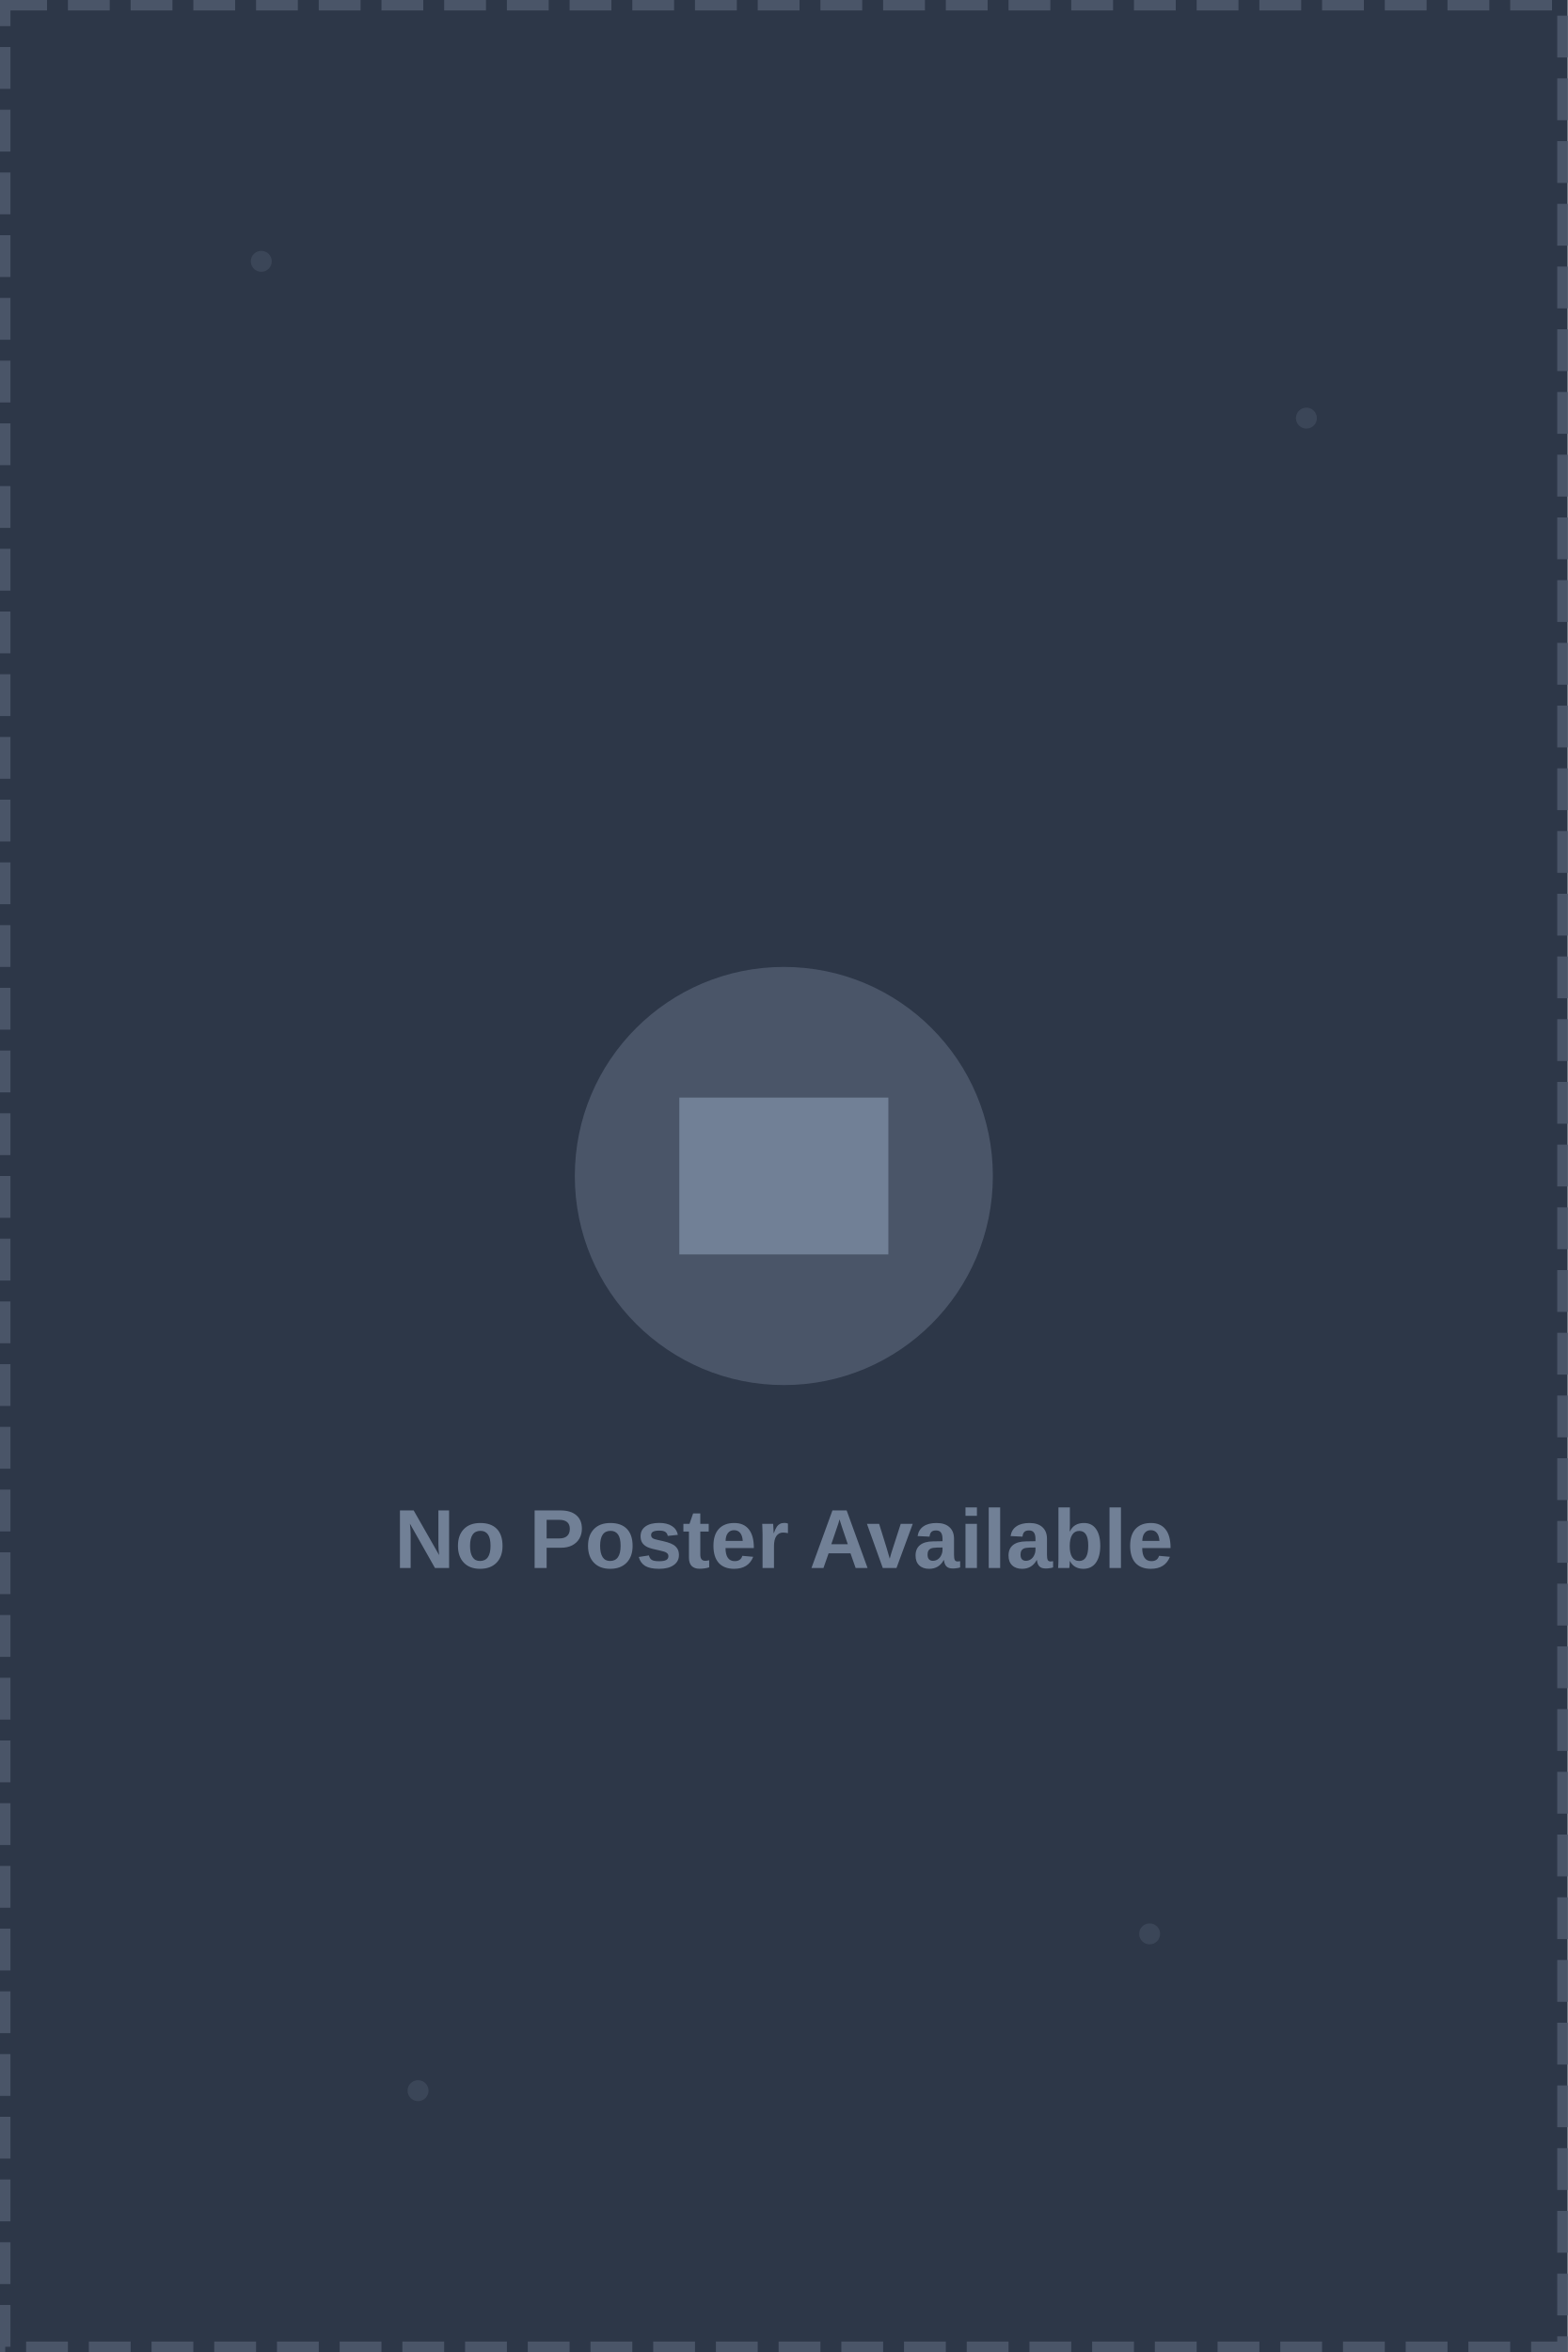
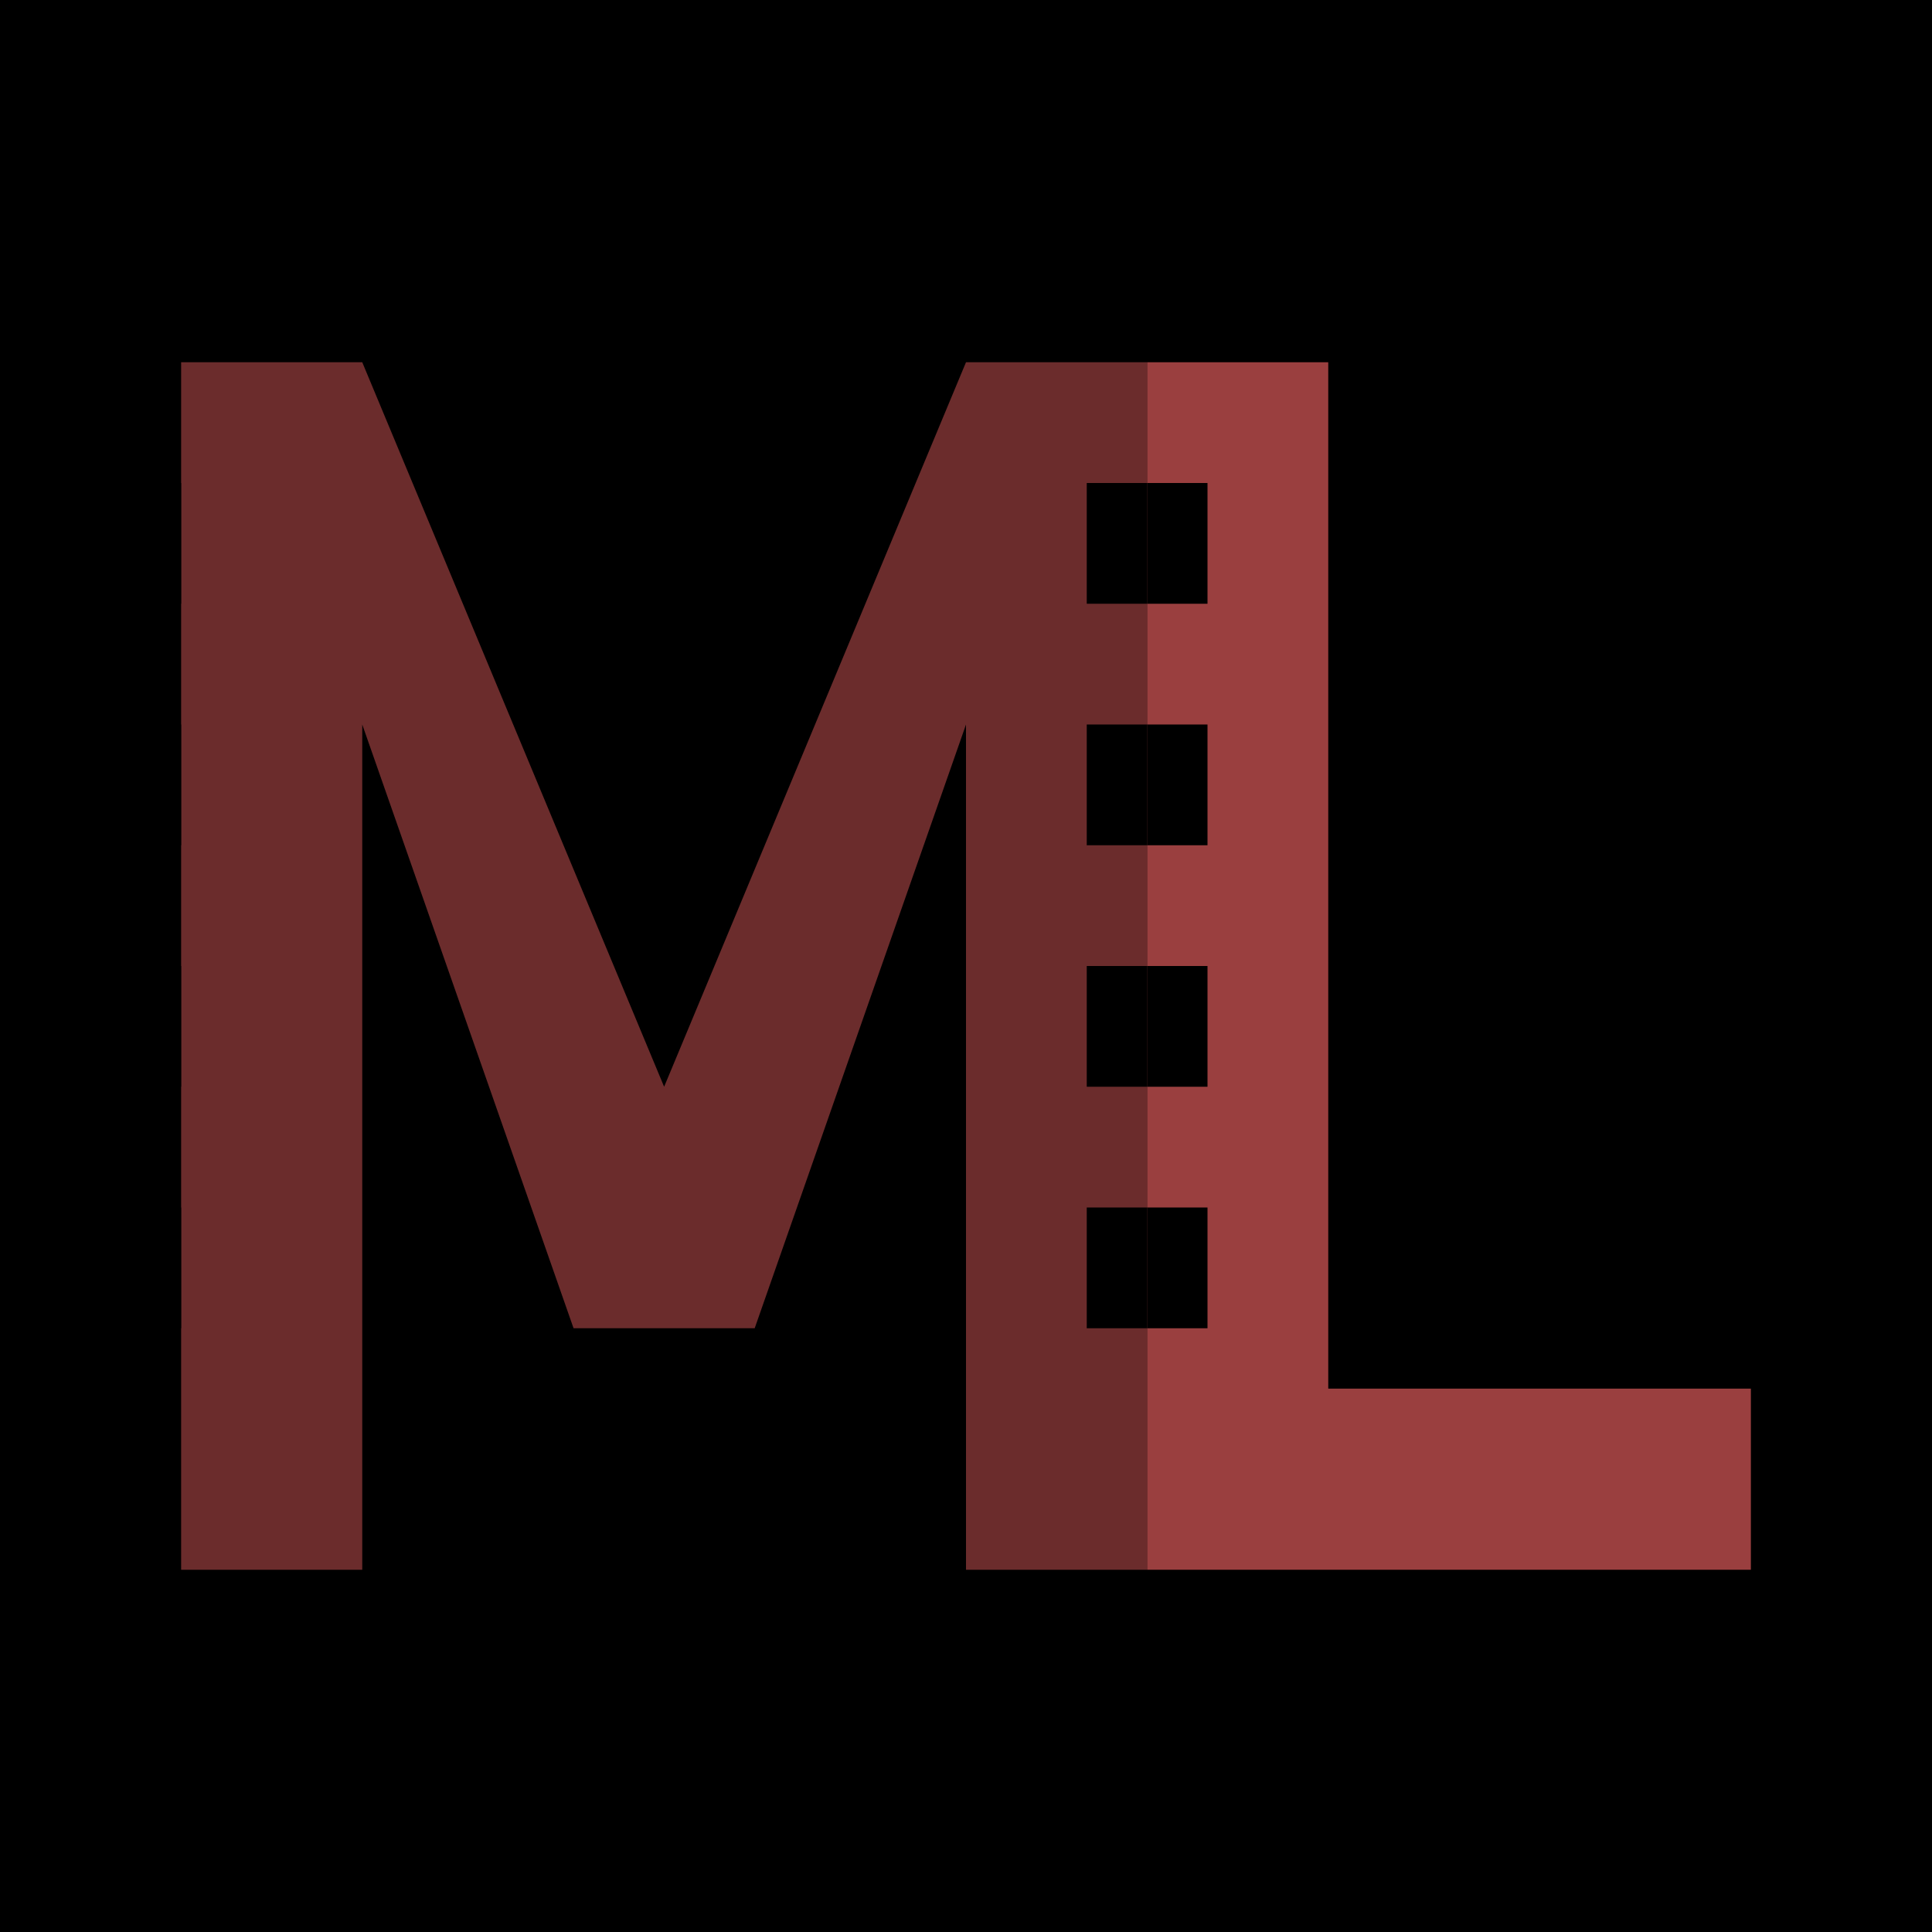
- <svg xmlns="http://www.w3.org/2000/svg" width="300" height="450" viewBox="0 0 300 450" fill="none">
-   <rect width="300" height="450" fill="#2d3748" />
-   <rect x="1" y="1" width="298" height="448" fill="none" stroke="#4a5568" stroke-width="2" stroke-dasharray="8,4" />
-   <g transform="translate(150, 225)">
-     <circle cx="0" cy="0" r="40" fill="#4a5568" />
-     <path d="M-20 -15 L20 -15 L20 15 L-20 15 Z" fill="#718096" />
-     <circle cx="-25" cy="-10" r="3" fill="#4a5568" />
-     <circle cx="-25" cy="0" r="3" fill="#4a5568" />
-     <circle cx="-25" cy="10" r="3" fill="#4a5568" />
-     <circle cx="25" cy="-10" r="3" fill="#4a5568" />
-     <circle cx="25" cy="0" r="3" fill="#4a5568" />
-     <circle cx="25" cy="10" r="3" fill="#4a5568" />
-   </g>
-   <text x="150" y="300" text-anchor="middle" fill="#718096" font-family="Arial, sans-serif" font-size="16" font-weight="600">
-     No Poster Available
-   </text>
-   <circle cx="50" cy="50" r="2" fill="#4a5568" opacity="0.5" />
-   <circle cx="250" cy="80" r="2" fill="#4a5568" opacity="0.5" />
-   <circle cx="80" cy="400" r="2" fill="#4a5568" opacity="0.5" />
-   <circle cx="220" cy="370" r="2" fill="#4a5568" opacity="0.5" />
+ <svg xmlns="http://www.w3.org/2000/svg" viewBox="0 0 32 32">
+   <rect width="32" height="32" fill="#000000" />
+   <path d="M3 26 L3 6 L6 6 L11 18 L16 6 L19 6 L19 26 L16 26 L16 12 L12.5 22 L9.5 22 L6 12 L6 26 Z" fill="#6B2C2C" />
+   <path d="M22 6 L22 23 L29 23 L29 26 L19 26 L19 6 L22 6 Z" fill="#9A3F3F" />
+   <rect x="2" y="8" width="1" height="2" fill="#000000" />
+   <rect x="2" y="12" width="1" height="2" fill="#000000" />
+   <rect x="2" y="16" width="1" height="2" fill="#000000" />
+   <rect x="2" y="20" width="1" height="2" fill="#000000" />
+   <rect x="19" y="8" width="1" height="2" fill="#000000" />
+   <rect x="19" y="12" width="1" height="2" fill="#000000" />
+   <rect x="19" y="16" width="1" height="2" fill="#000000" />
+   <rect x="19" y="20" width="1" height="2" fill="#000000" />
+   <rect x="18" y="8" width="1" height="2" fill="#000000" />
+   <rect x="18" y="12" width="1" height="2" fill="#000000" />
+   <rect x="18" y="16" width="1" height="2" fill="#000000" />
+   <rect x="18" y="20" width="1" height="2" fill="#000000" />
+   <rect x="29" y="8" width="1" height="2" fill="#000000" />
+   <rect x="29" y="12" width="1" height="2" fill="#000000" />
+   <rect x="29" y="16" width="1" height="2" fill="#000000" />
+   <rect x="29" y="20" width="1" height="2" fill="#000000" />
</svg>
